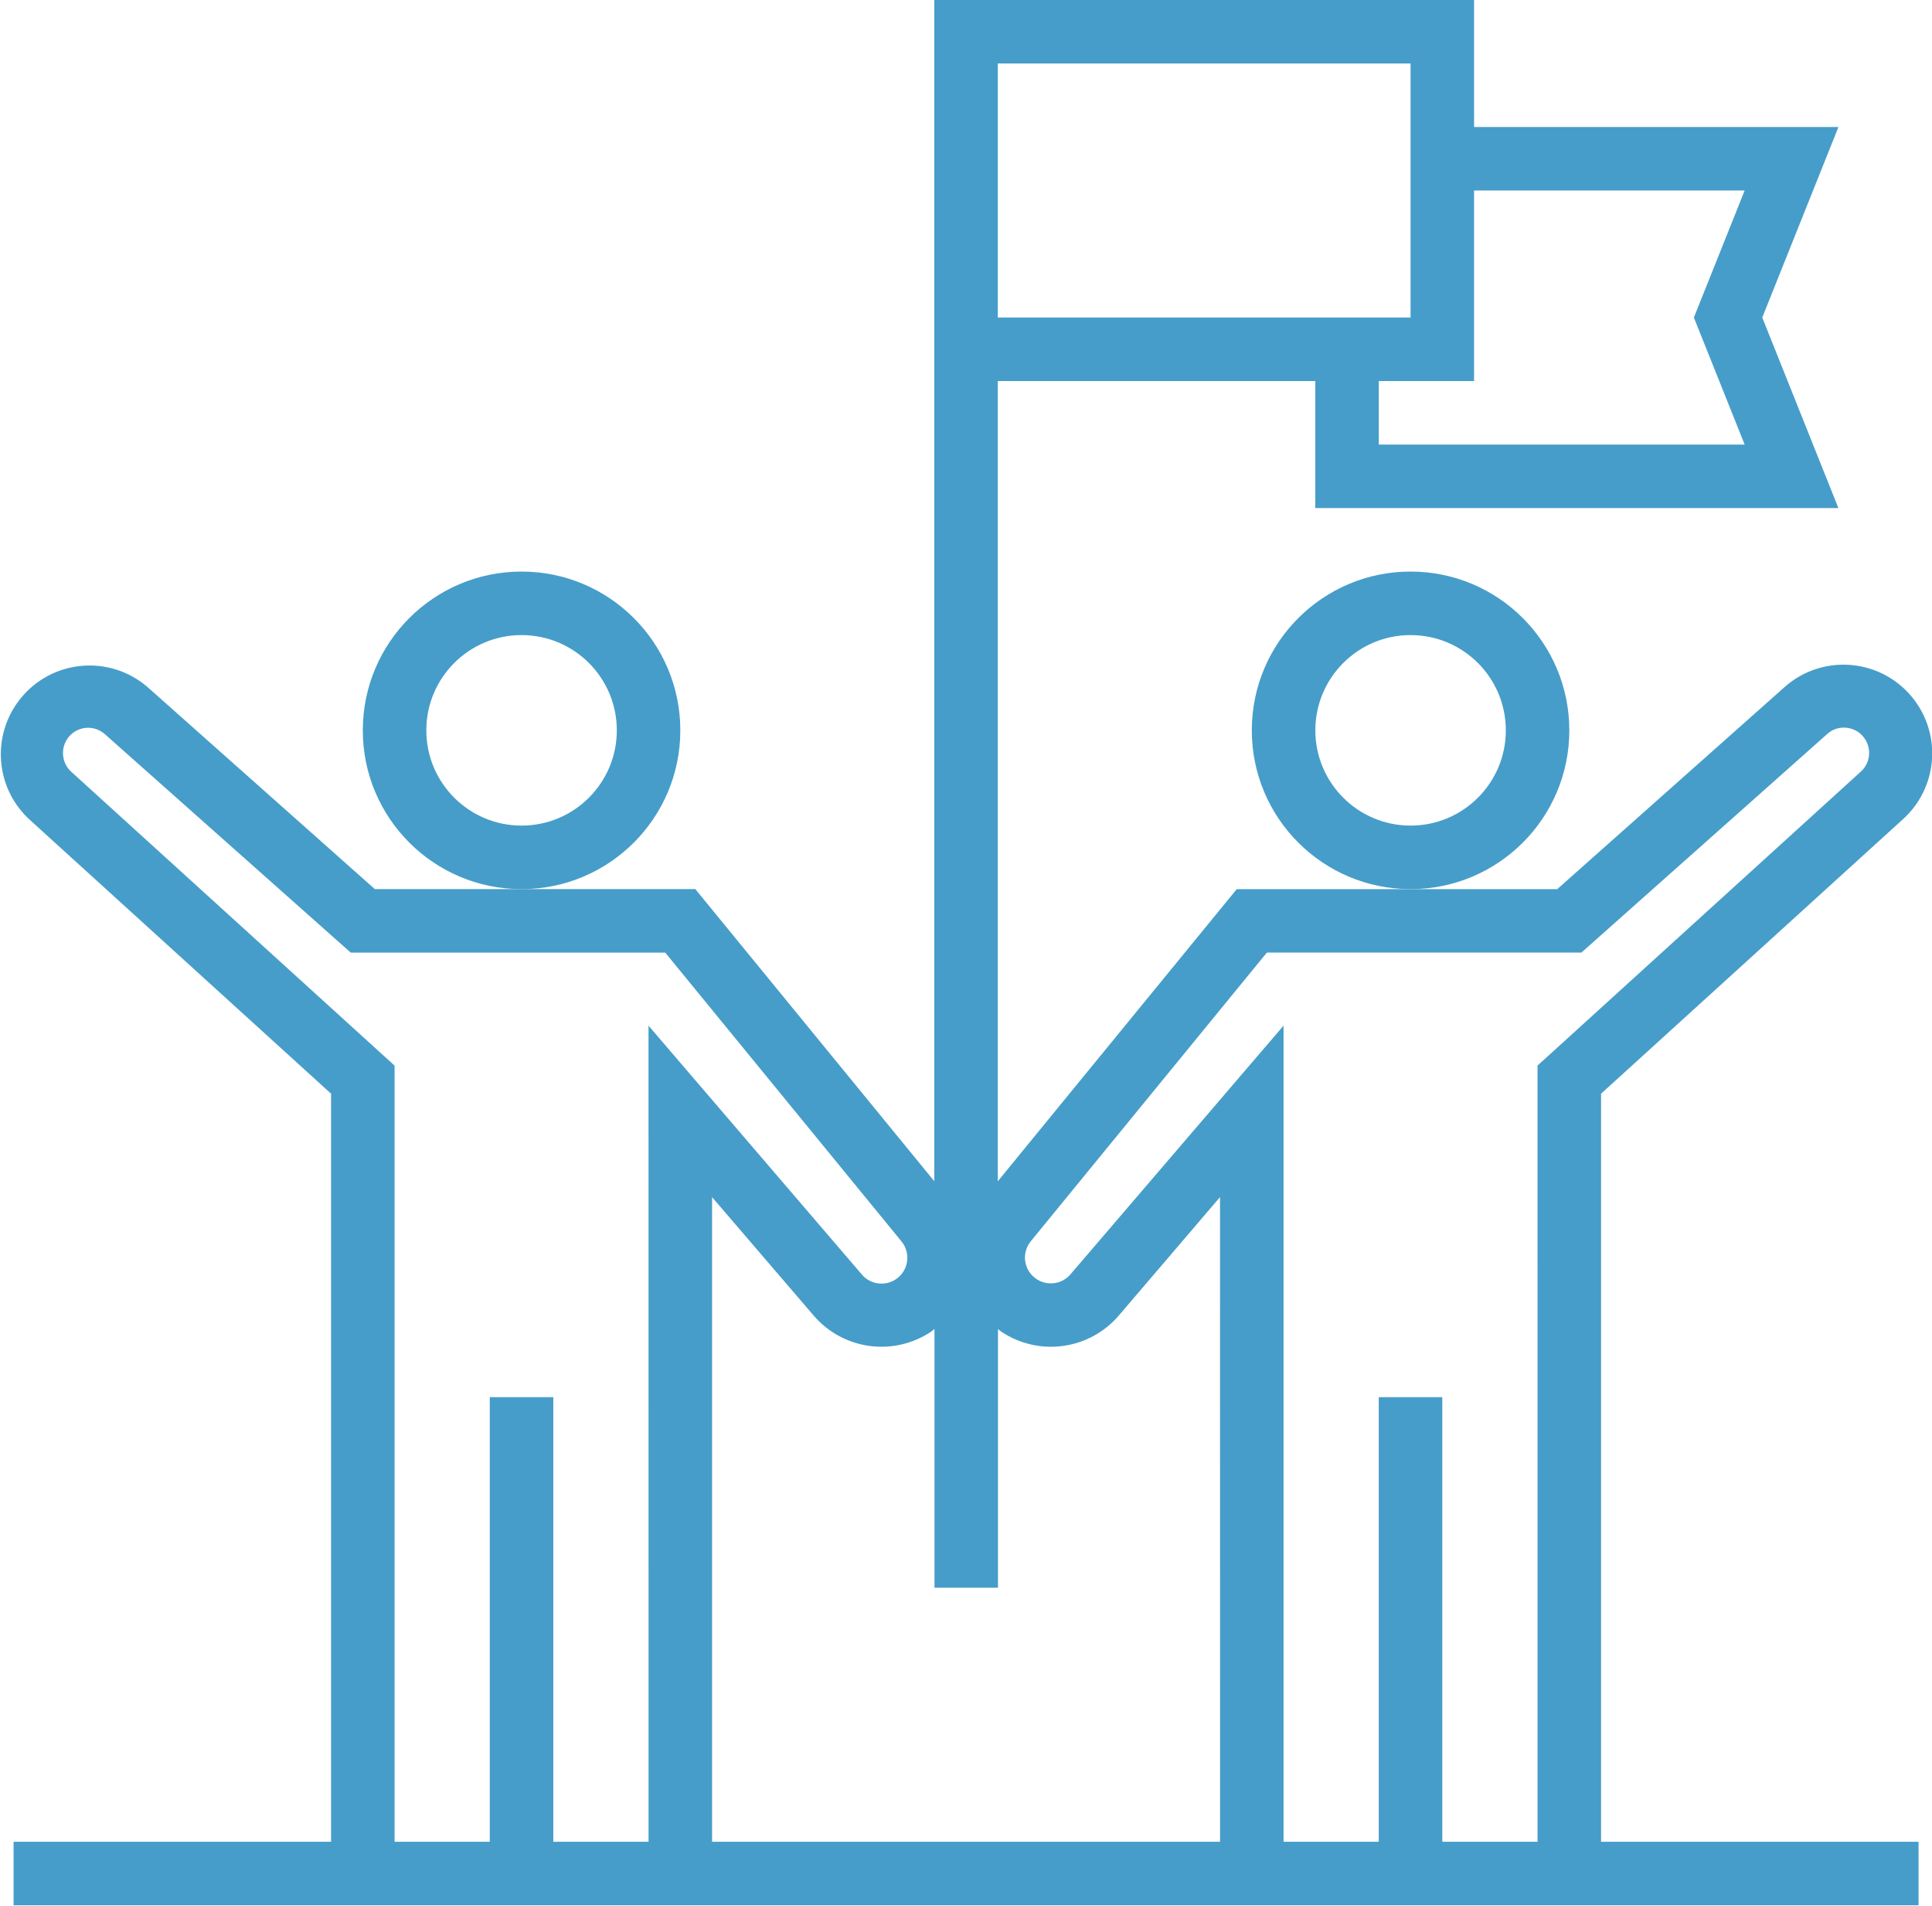
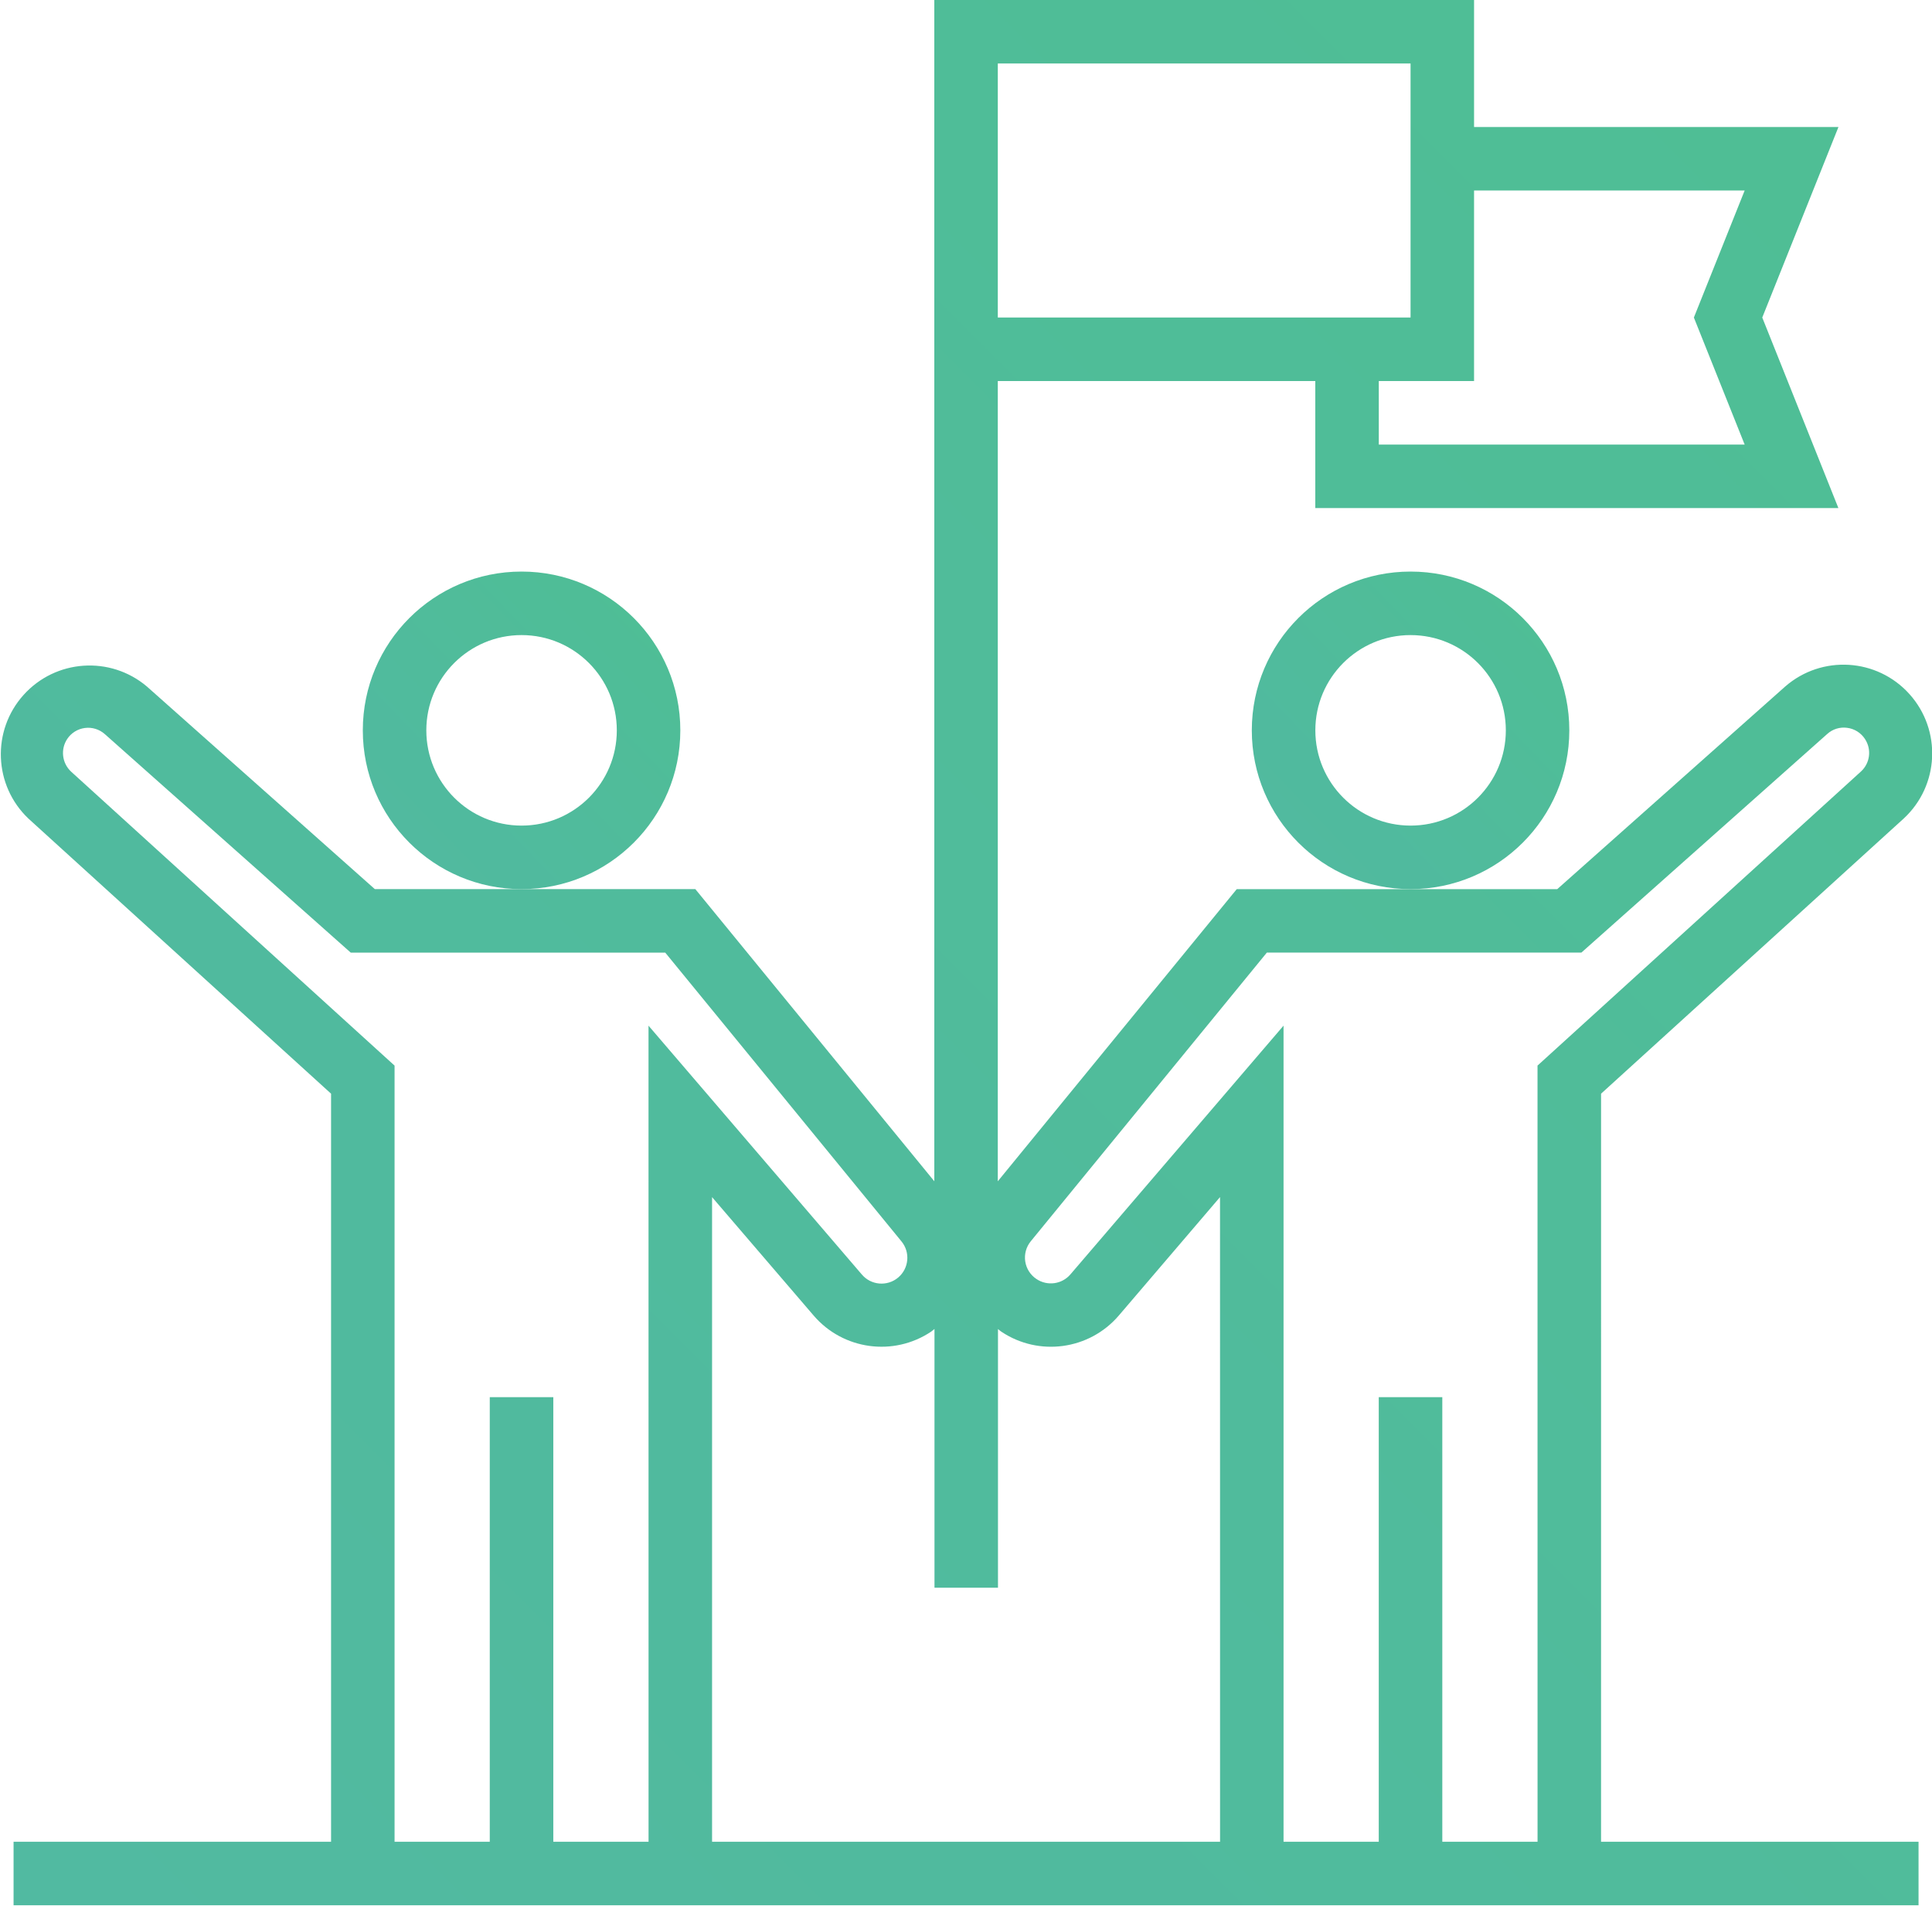
- <svg xmlns="http://www.w3.org/2000/svg" id="team" width="209.781" height="206.848" viewBox="0 0 209.781 206.848">
-   <path id="Path_825" data-name="Path 825" d="M410.855,214.358a17.238,17.238,0,1,1,17.238-17.238A17.238,17.238,0,0,1,410.855,214.358Zm0-27.58A10.342,10.342,0,1,0,421.2,197.121a10.343,10.343,0,0,0-10.342-10.342Zm0,0" transform="translate(-257.693 -117.829)" fill="#469dc9" />
-   <path id="Path_826" data-name="Path 826" d="M131.32,214.358a17.238,17.238,0,1,1,17.238-17.238A17.238,17.238,0,0,1,131.32,214.358Zm0-27.58a10.342,10.342,0,1,0,10.342,10.342,10.343,10.343,0,0,0-10.342-10.342Zm0,0" transform="translate(-74.687 -117.829)" fill="#469dc9" />
-   <path id="Path_827" data-name="Path 827" d="M173.847,118.922l32.865-29.875a9.632,9.632,0,0,0-12.869-14.332l-24.754,22h-34.8l-25.947,31.717V41.553h34.475v13.79h56.8L191.35,34.657l8.273-20.684H160.057V.184H101.449V128.429L75.5,96.712h-34.8l-24.754-22A9.636,9.636,0,0,0,3.078,89.047l32.87,29.875v81.214H1.473v6.9H208.32v-6.9H173.846Zm-13.79-98.054h29.382l-5.514,13.79,5.514,13.79H149.713V41.553h10.343ZM108.344,7.078h44.817v27.58H108.344ZM70.422,200.135H60.08V151.871h-6.9v48.264H42.843V115.873L7.72,83.957A2.761,2.761,0,0,1,7.3,80.409a2.727,2.727,0,0,1,4.075-.53l26.708,23.727h34.15l25.635,31.332a2.8,2.8,0,1,1-4.3,3.6l-23.151-27Zm62.055,0H77.318V130.153l11.033,12.859a9.7,9.7,0,0,0,12.754,1.744c.128-.086.239-.2.364-.29v28.09h6.894V144.473c.129.1.244.214.382.3a9.7,9.7,0,0,0,12.728-1.755l11-12.87Zm34.474,0H156.609V151.871h-6.9v48.264H139.371v-88.6l-23.149,27.012a2.8,2.8,0,0,1-3.685.492,2.792,2.792,0,0,1-.614-4.093l25.635-31.342H171.71l26.7-23.738a2.668,2.668,0,0,1,2.158-.665,2.706,2.706,0,0,1,1.934,1.214,2.736,2.736,0,0,1-.432,3.526l-35.123,31.93Zm0,0" transform="translate(0 -0.184)" fill="#469dc9" />
+ <svg xmlns="http://www.w3.org/2000/svg" width="209.781" height="206.848" viewBox="0 0 209.781 206.848">
+   <defs>
+     <linearGradient id="linear-gradient" x1="-3.752" y1="4.226" x2="2.472" y2="-1.762" gradientUnits="objectBoundingBox">
+       <stop offset="0" stop-color="#469dc9" />
+       <stop offset="1" stop-color="#38c172" />
+     </linearGradient>
+   </defs>
+   <g id="team" opacity="0.9">
+     <path id="Path_825" data-name="Path 825" d="M410.855,214.358a17.238,17.238,0,1,1,17.238-17.238A17.238,17.238,0,0,1,410.855,214.358Zm0-27.58A10.342,10.342,0,1,0,421.2,197.121a10.343,10.343,0,0,0-10.342-10.342Zm0,0" transform="translate(-257.693 -117.829)" fill="url(#linear-gradient)" />
+     <path id="Path_826" data-name="Path 826" d="M131.32,214.358a17.238,17.238,0,1,1,17.238-17.238A17.238,17.238,0,0,1,131.32,214.358Zm0-27.58a10.342,10.342,0,1,0,10.342,10.342,10.343,10.343,0,0,0-10.342-10.342Zm0,0" transform="translate(-74.687 -117.829)" fill="url(#linear-gradient)" />
+     <path id="Path_827" data-name="Path 827" d="M173.847,118.922l32.865-29.875a9.632,9.632,0,0,0-12.869-14.332l-24.754,22h-34.8l-25.947,31.717V41.553h34.475v13.79h56.8L191.35,34.657l8.273-20.684H160.057V.184H101.449V128.429L75.5,96.712h-34.8l-24.754-22A9.636,9.636,0,0,0,3.078,89.047l32.87,29.875v81.214H1.473v6.9H208.32v-6.9H173.846Zm-13.79-98.054h29.382l-5.514,13.79,5.514,13.79H149.713V41.553h10.343ZM108.344,7.078h44.817v27.58H108.344ZM70.422,200.135H60.08V151.871h-6.9v48.264H42.843V115.873L7.72,83.957A2.761,2.761,0,0,1,7.3,80.409a2.727,2.727,0,0,1,4.075-.53l26.708,23.727h34.15l25.635,31.332a2.8,2.8,0,1,1-4.3,3.6l-23.151-27Zm62.055,0H77.318V130.153l11.033,12.859a9.7,9.7,0,0,0,12.754,1.744c.128-.086.239-.2.364-.29v28.09h6.894V144.473c.129.1.244.214.382.3a9.7,9.7,0,0,0,12.728-1.755l11-12.87Zm34.474,0H156.609V151.871h-6.9v48.264H139.371v-88.6l-23.149,27.012a2.8,2.8,0,0,1-3.685.492,2.792,2.792,0,0,1-.614-4.093l25.635-31.342H171.71l26.7-23.738a2.668,2.668,0,0,1,2.158-.665,2.706,2.706,0,0,1,1.934,1.214,2.736,2.736,0,0,1-.432,3.526l-35.123,31.93Zm0,0" transform="translate(0 -0.184)" fill="url(#linear-gradient)" />
+   </g>
</svg>
